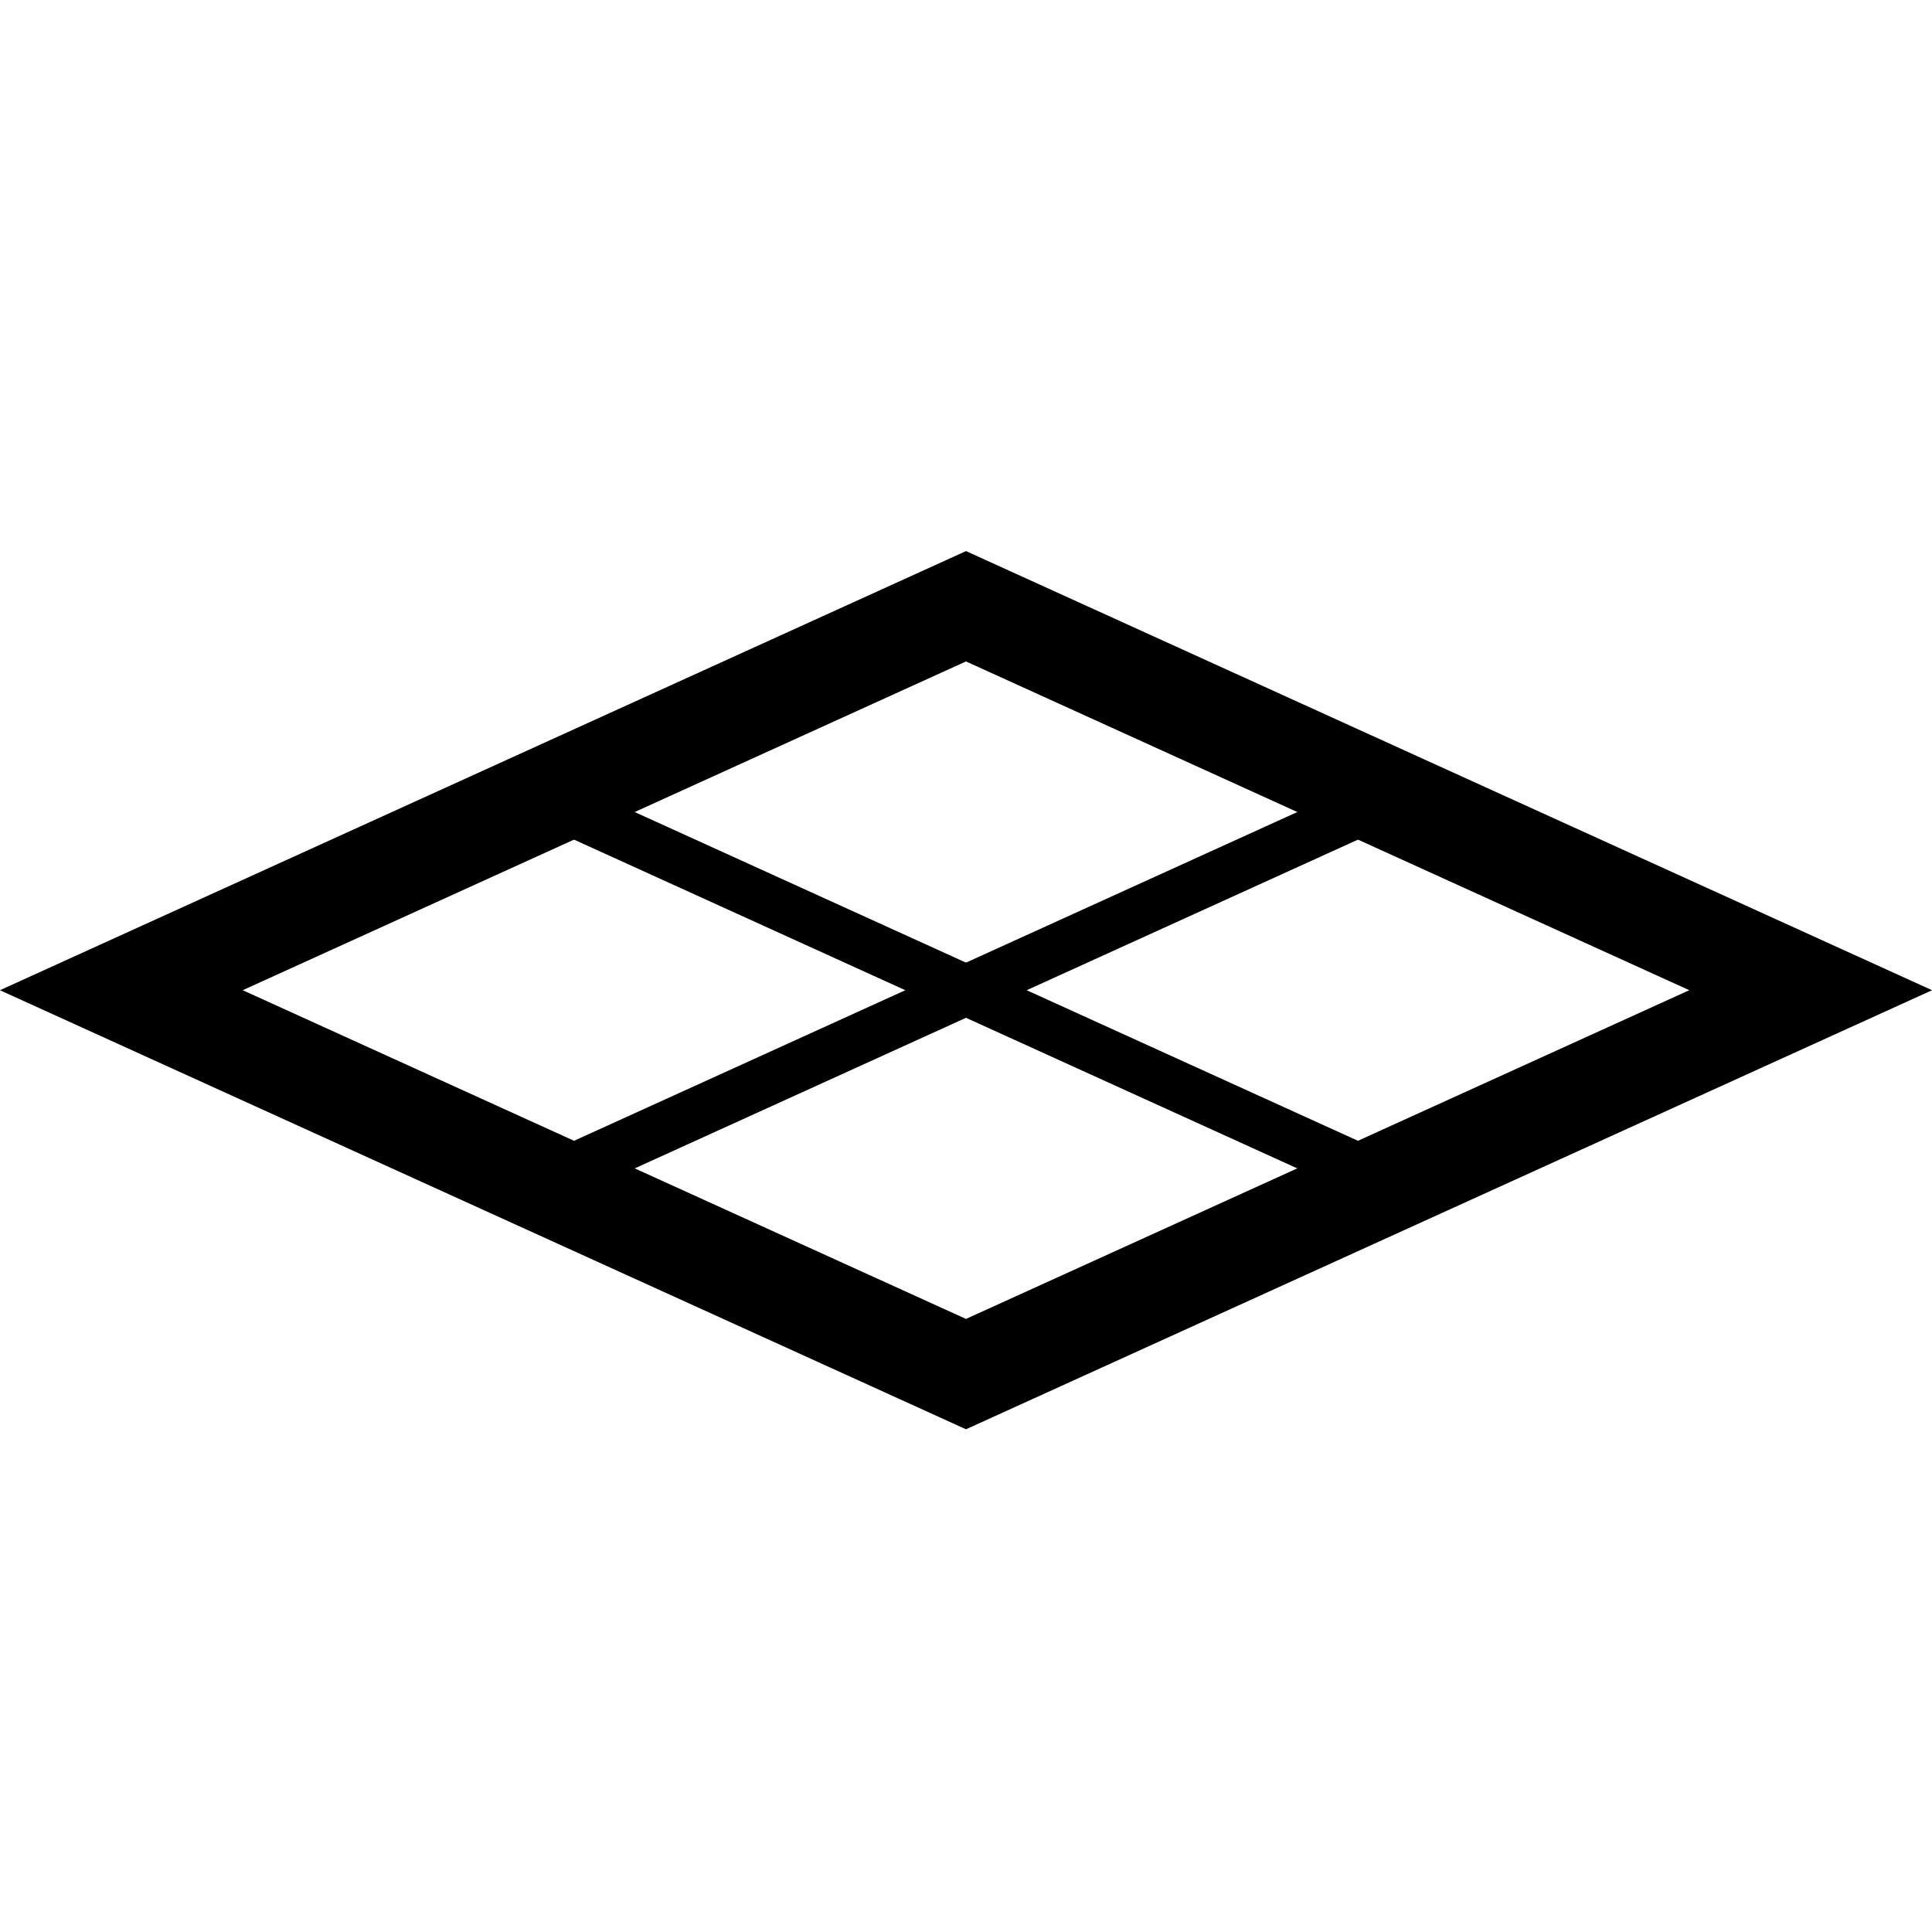
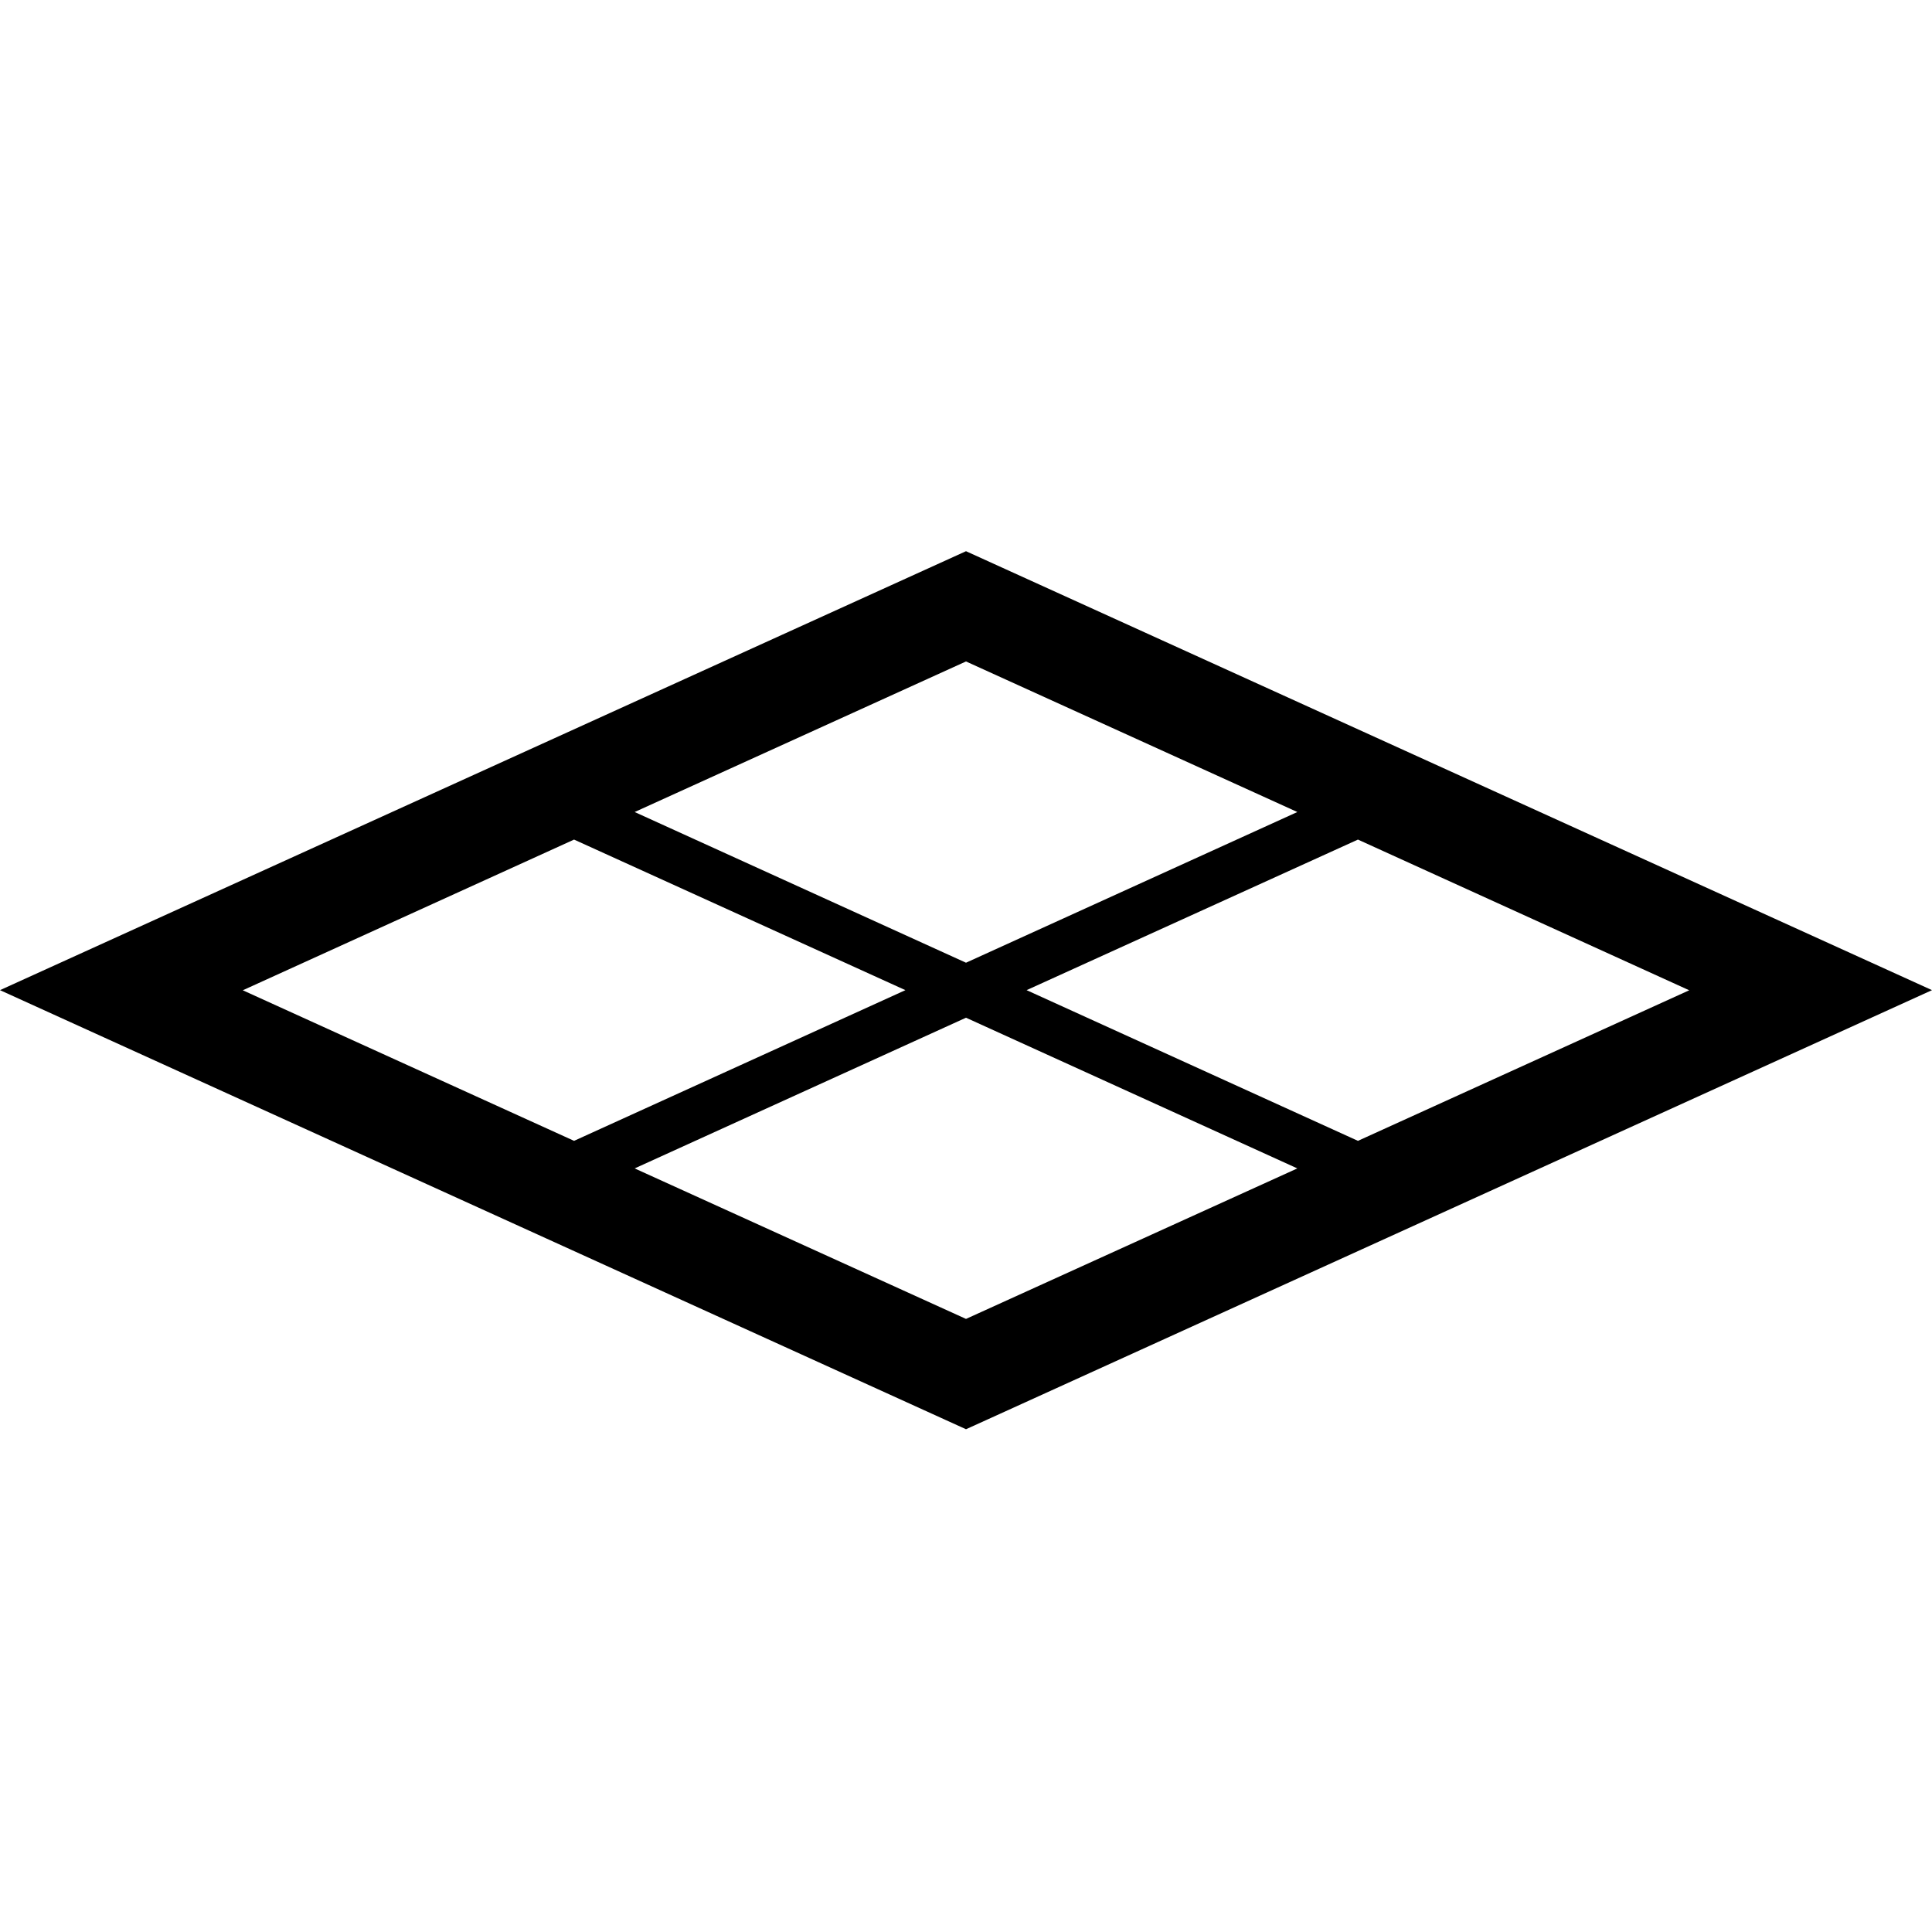
- <svg xmlns="http://www.w3.org/2000/svg" width="30px" height="30px" viewBox="0 0 30 30" version="1.1" id="svg13">
-   <defs id="defs6" />
-   <path style="fill:none;stroke:#000000;stroke-width:1.56;stroke-linecap:butt;stroke-linejoin:miter;stroke-miterlimit:4;stroke-dasharray:none;stroke-opacity:1" d="M 15,21.337 28.116,15.376 15,9.414 1.884,15.376 Z" id="path3711" />
-   <path style="fill:none;stroke:#000000;stroke-width:0.78;stroke-linecap:butt;stroke-linejoin:miter;stroke-miterlimit:4;stroke-dasharray:none;stroke-opacity:1" d="M 8.442,18.357 21.558,12.395" id="path3715" />
-   <path style="fill:none;stroke:#000000;stroke-width:0.78;stroke-linecap:butt;stroke-linejoin:miter;stroke-miterlimit:4;stroke-dasharray:none;stroke-opacity:1" d="M 8.442,12.395 21.558,18.357" id="path3717" />
+ <svg xmlns="http://www.w3.org/2000/svg" viewBox="0 0 30 30">
+   <path id="path3711" d="M 15 8.559 L 0 15.375 L 15 22.193 L 15.322 22.047 L 30 15.375 L 15 8.559 z M 15 10.271 L 20.145 12.609 L 15 14.949 L 9.855 12.609 L 15 10.271 z M 8.914 13.037 L 14.059 15.375 L 8.914 17.715 L 3.77 15.377 L 8.914 13.037 z M 21.086 13.037 L 26.23 15.377 L 21.086 17.715 L 15.941 15.375 L 21.086 13.037 z M 15 15.803 L 20.145 18.143 L 15 20.48 L 9.855 18.143 L 15 15.803 z " />
</svg>
